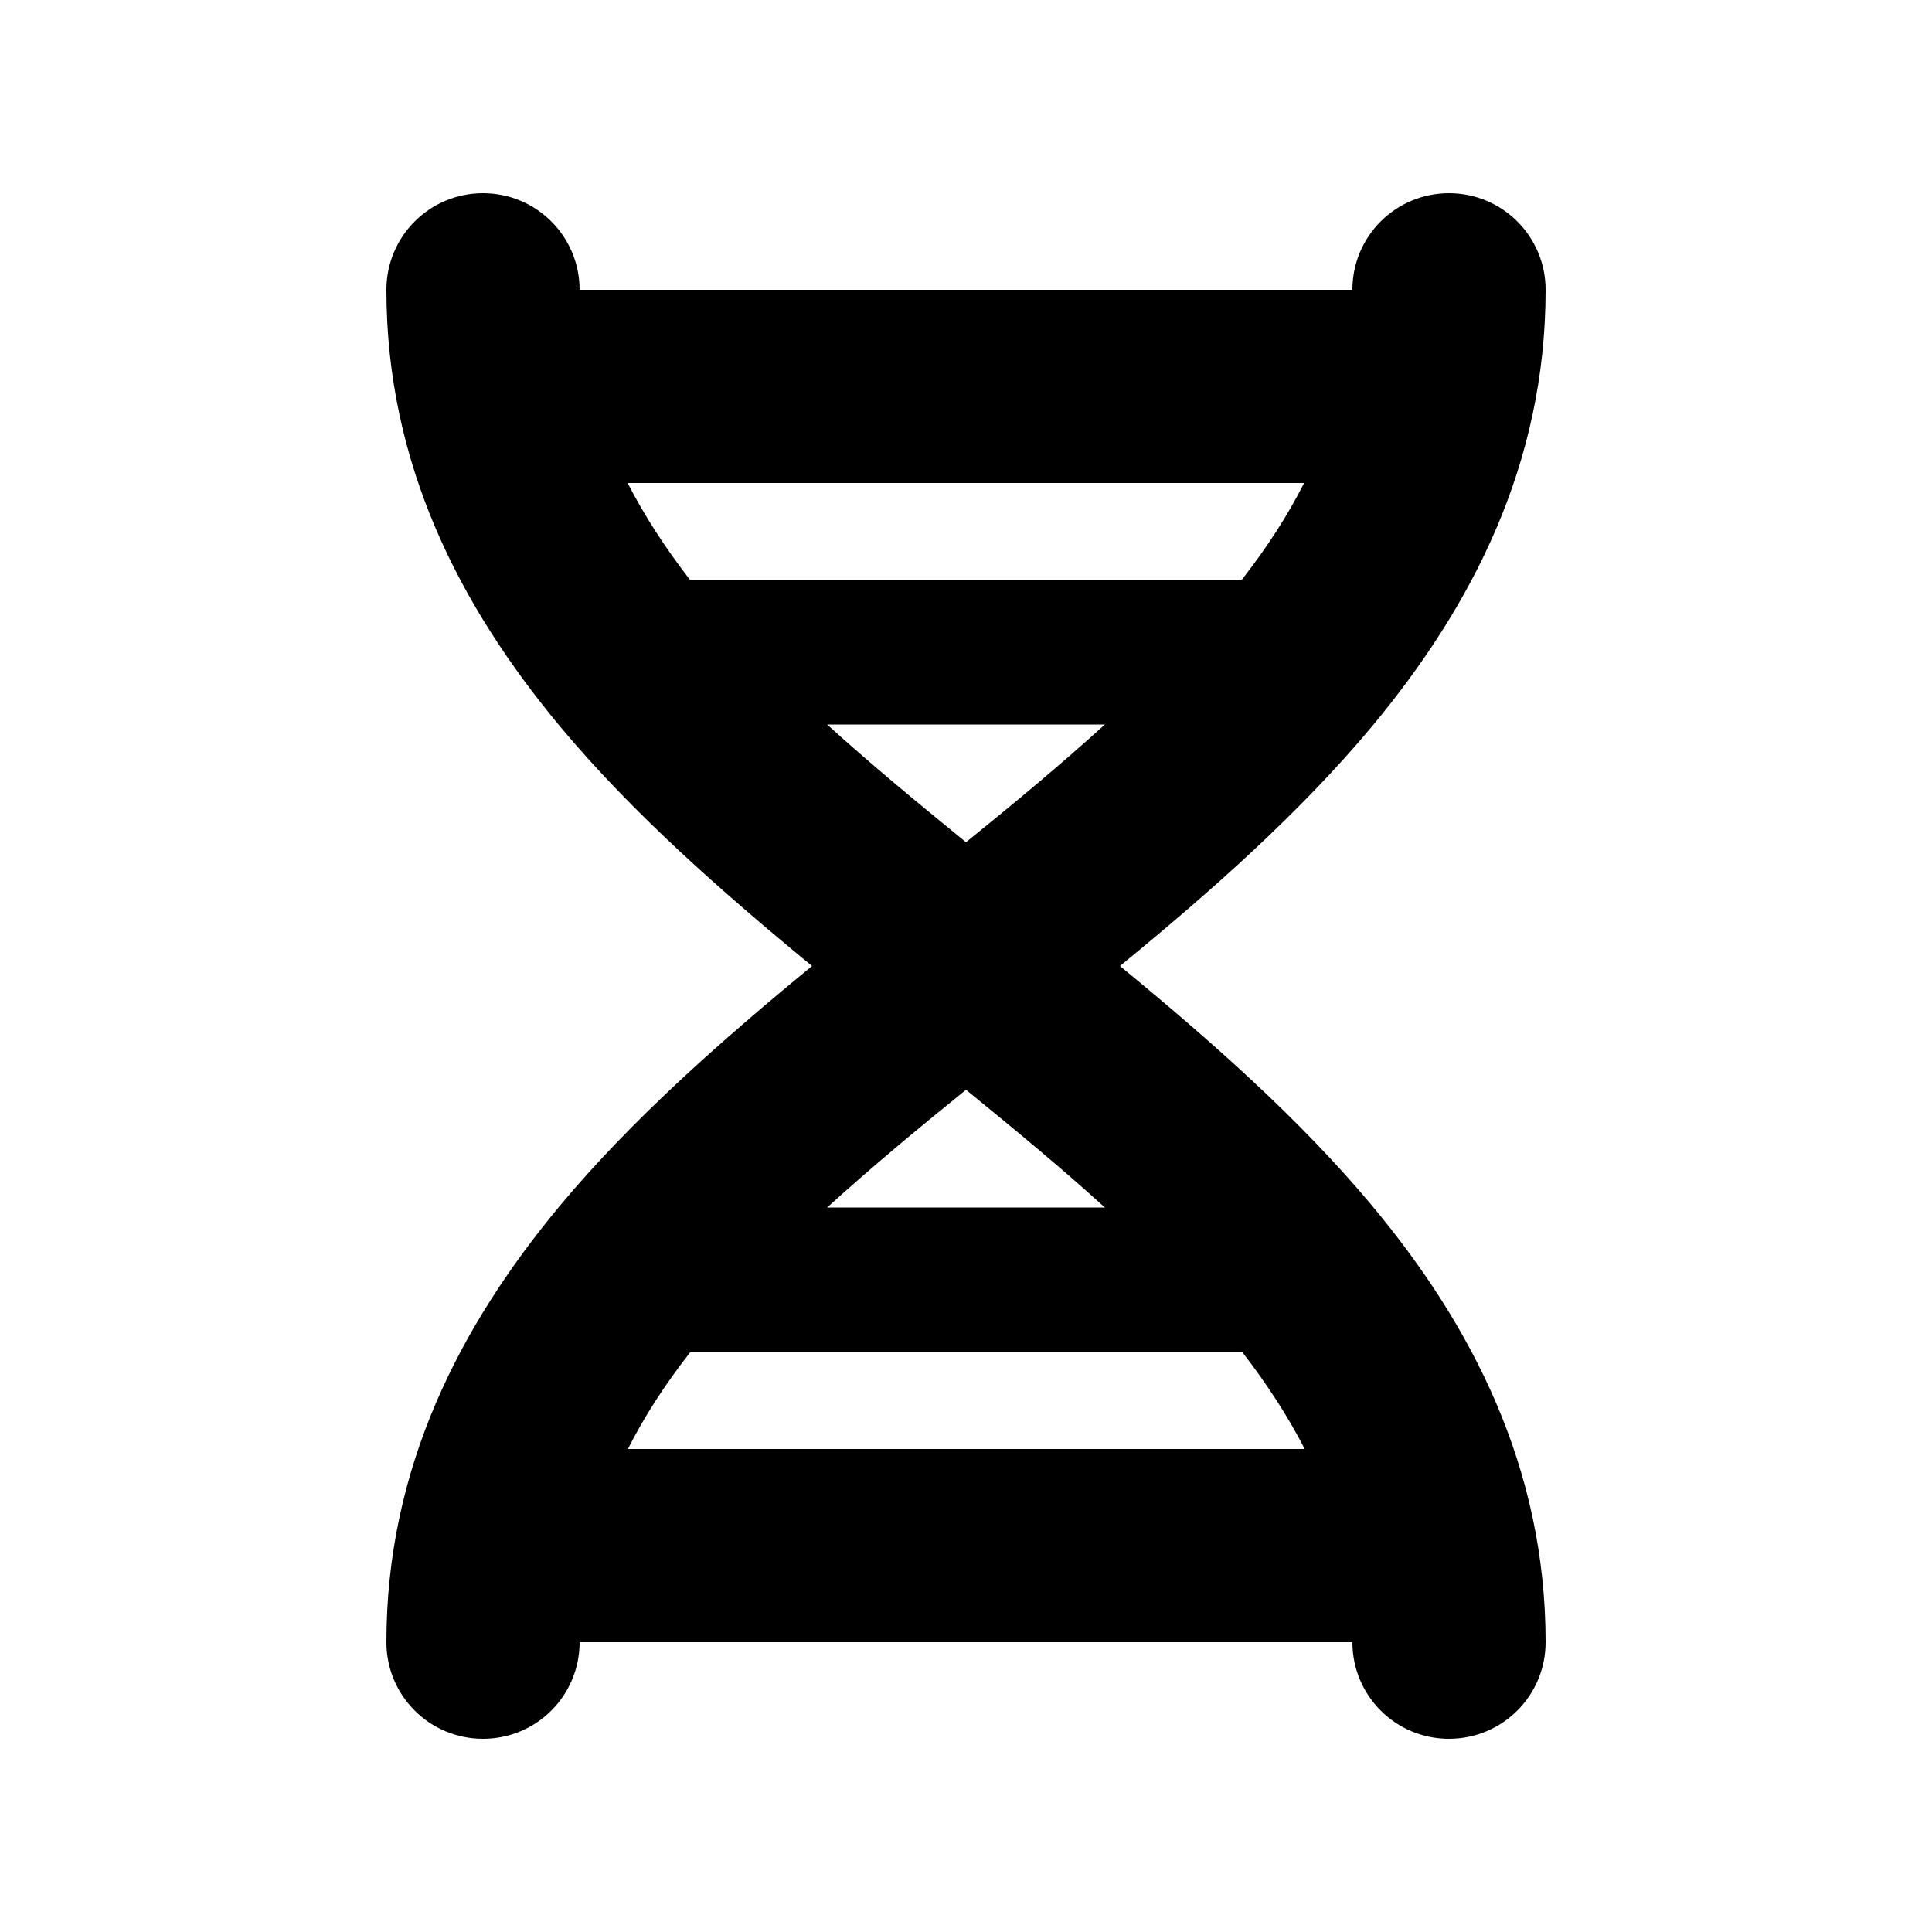
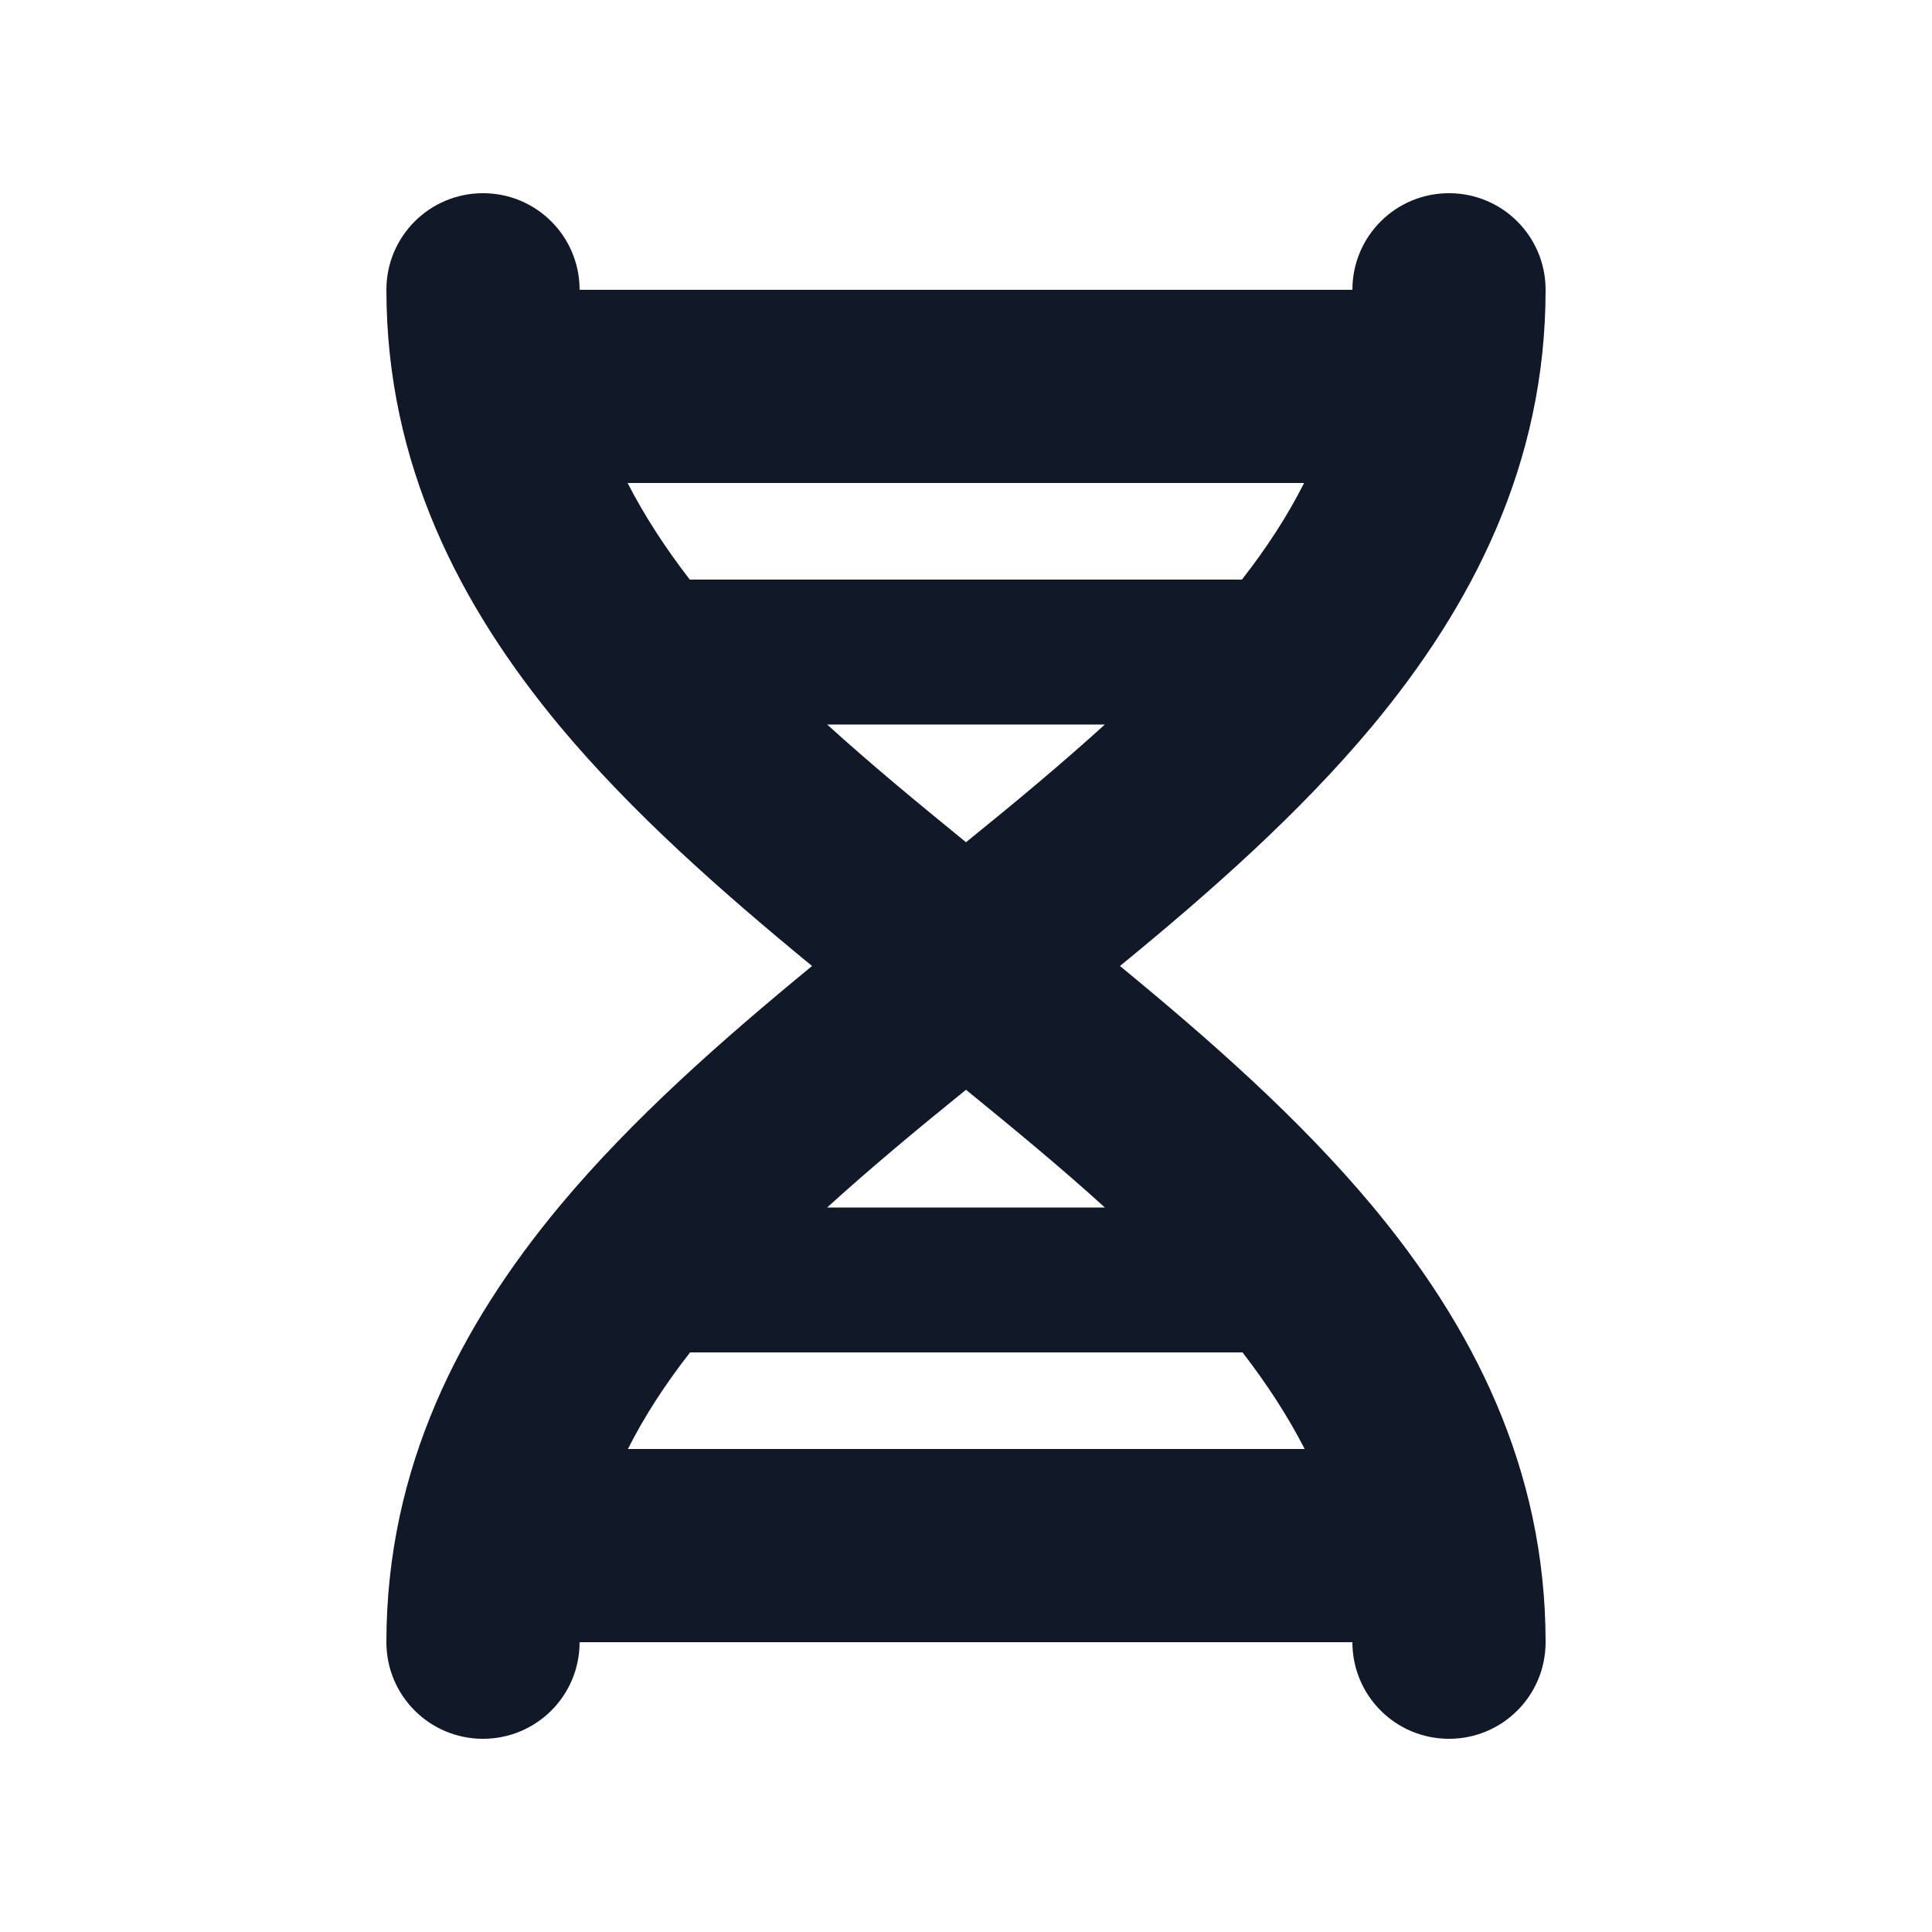
<svg xmlns="http://www.w3.org/2000/svg" viewBox="0 0 640 640">
-   <path d="M480 64C497.7 64 512 78.3 512 96C512 153.8 487.6 200.8 454.6 240.5C430.5 269.4 400.8 295.6 371 320C400.8 344.5 430.5 370.6 454.6 399.5C487.6 439.1 512 486.2 512 544C512 561.7 497.7 576 480 576C462.3 576 448 561.7 448 544L192 544C192 561.7 177.7 576 160 576C142.3 576 128 561.7 128 544C128 486.2 152.4 439.2 185.4 399.5C209.5 370.6 239.2 344.5 269 320C239.2 295.5 209.5 269.4 185.4 240.5C152.4 200.8 128 153.8 128 96C128 78.3 142.3 64 160 64C177.7 64 192 78.3 192 96L448 96C448 78.3 462.3 64 480 64zM411.5 448L228.6 448C220.4 458.5 213.5 469.1 208 480L432.2 480C426.6 469.1 419.7 458.5 411.6 448zM366 400C351.7 387 336.2 374.2 320 361C303.8 374.1 288.3 387 274 400L366 400zM228.5 192L411.4 192C419.6 181.5 426.5 170.9 432 160L207.9 160C213.5 170.9 220.4 181.5 228.5 192zM274 240C288.3 253 303.8 265.8 320 279C336.2 265.9 351.7 253 366 240L274 240z" />
+   <path fill="#111827" d="M480 64C497.7 64 512 78.3 512 96C512 153.8 487.6 200.8 454.6 240.5C430.5 269.4 400.8 295.6 371 320C400.8 344.5 430.5 370.6 454.6 399.5C487.6 439.1 512 486.2 512 544C512 561.7 497.7 576 480 576C462.3 576 448 561.7 448 544L192 544C192 561.7 177.7 576 160 576C142.3 576 128 561.7 128 544C128 486.2 152.4 439.2 185.4 399.5C209.5 370.6 239.2 344.5 269 320C239.2 295.5 209.5 269.4 185.4 240.5C152.4 200.8 128 153.8 128 96C128 78.3 142.3 64 160 64C177.7 64 192 78.3 192 96L448 96C448 78.3 462.3 64 480 64zM411.5 448L228.6 448C220.4 458.5 213.5 469.1 208 480L432.2 480C426.6 469.1 419.7 458.5 411.6 448zM366 400C351.7 387 336.2 374.2 320 361C303.8 374.1 288.3 387 274 400L366 400zM228.5 192L411.4 192C419.6 181.5 426.5 170.9 432 160L207.9 160C213.5 170.9 220.4 181.5 228.5 192zM274 240C288.3 253 303.8 265.8 320 279C336.2 265.9 351.7 253 366 240L274 240z" />
</svg>
